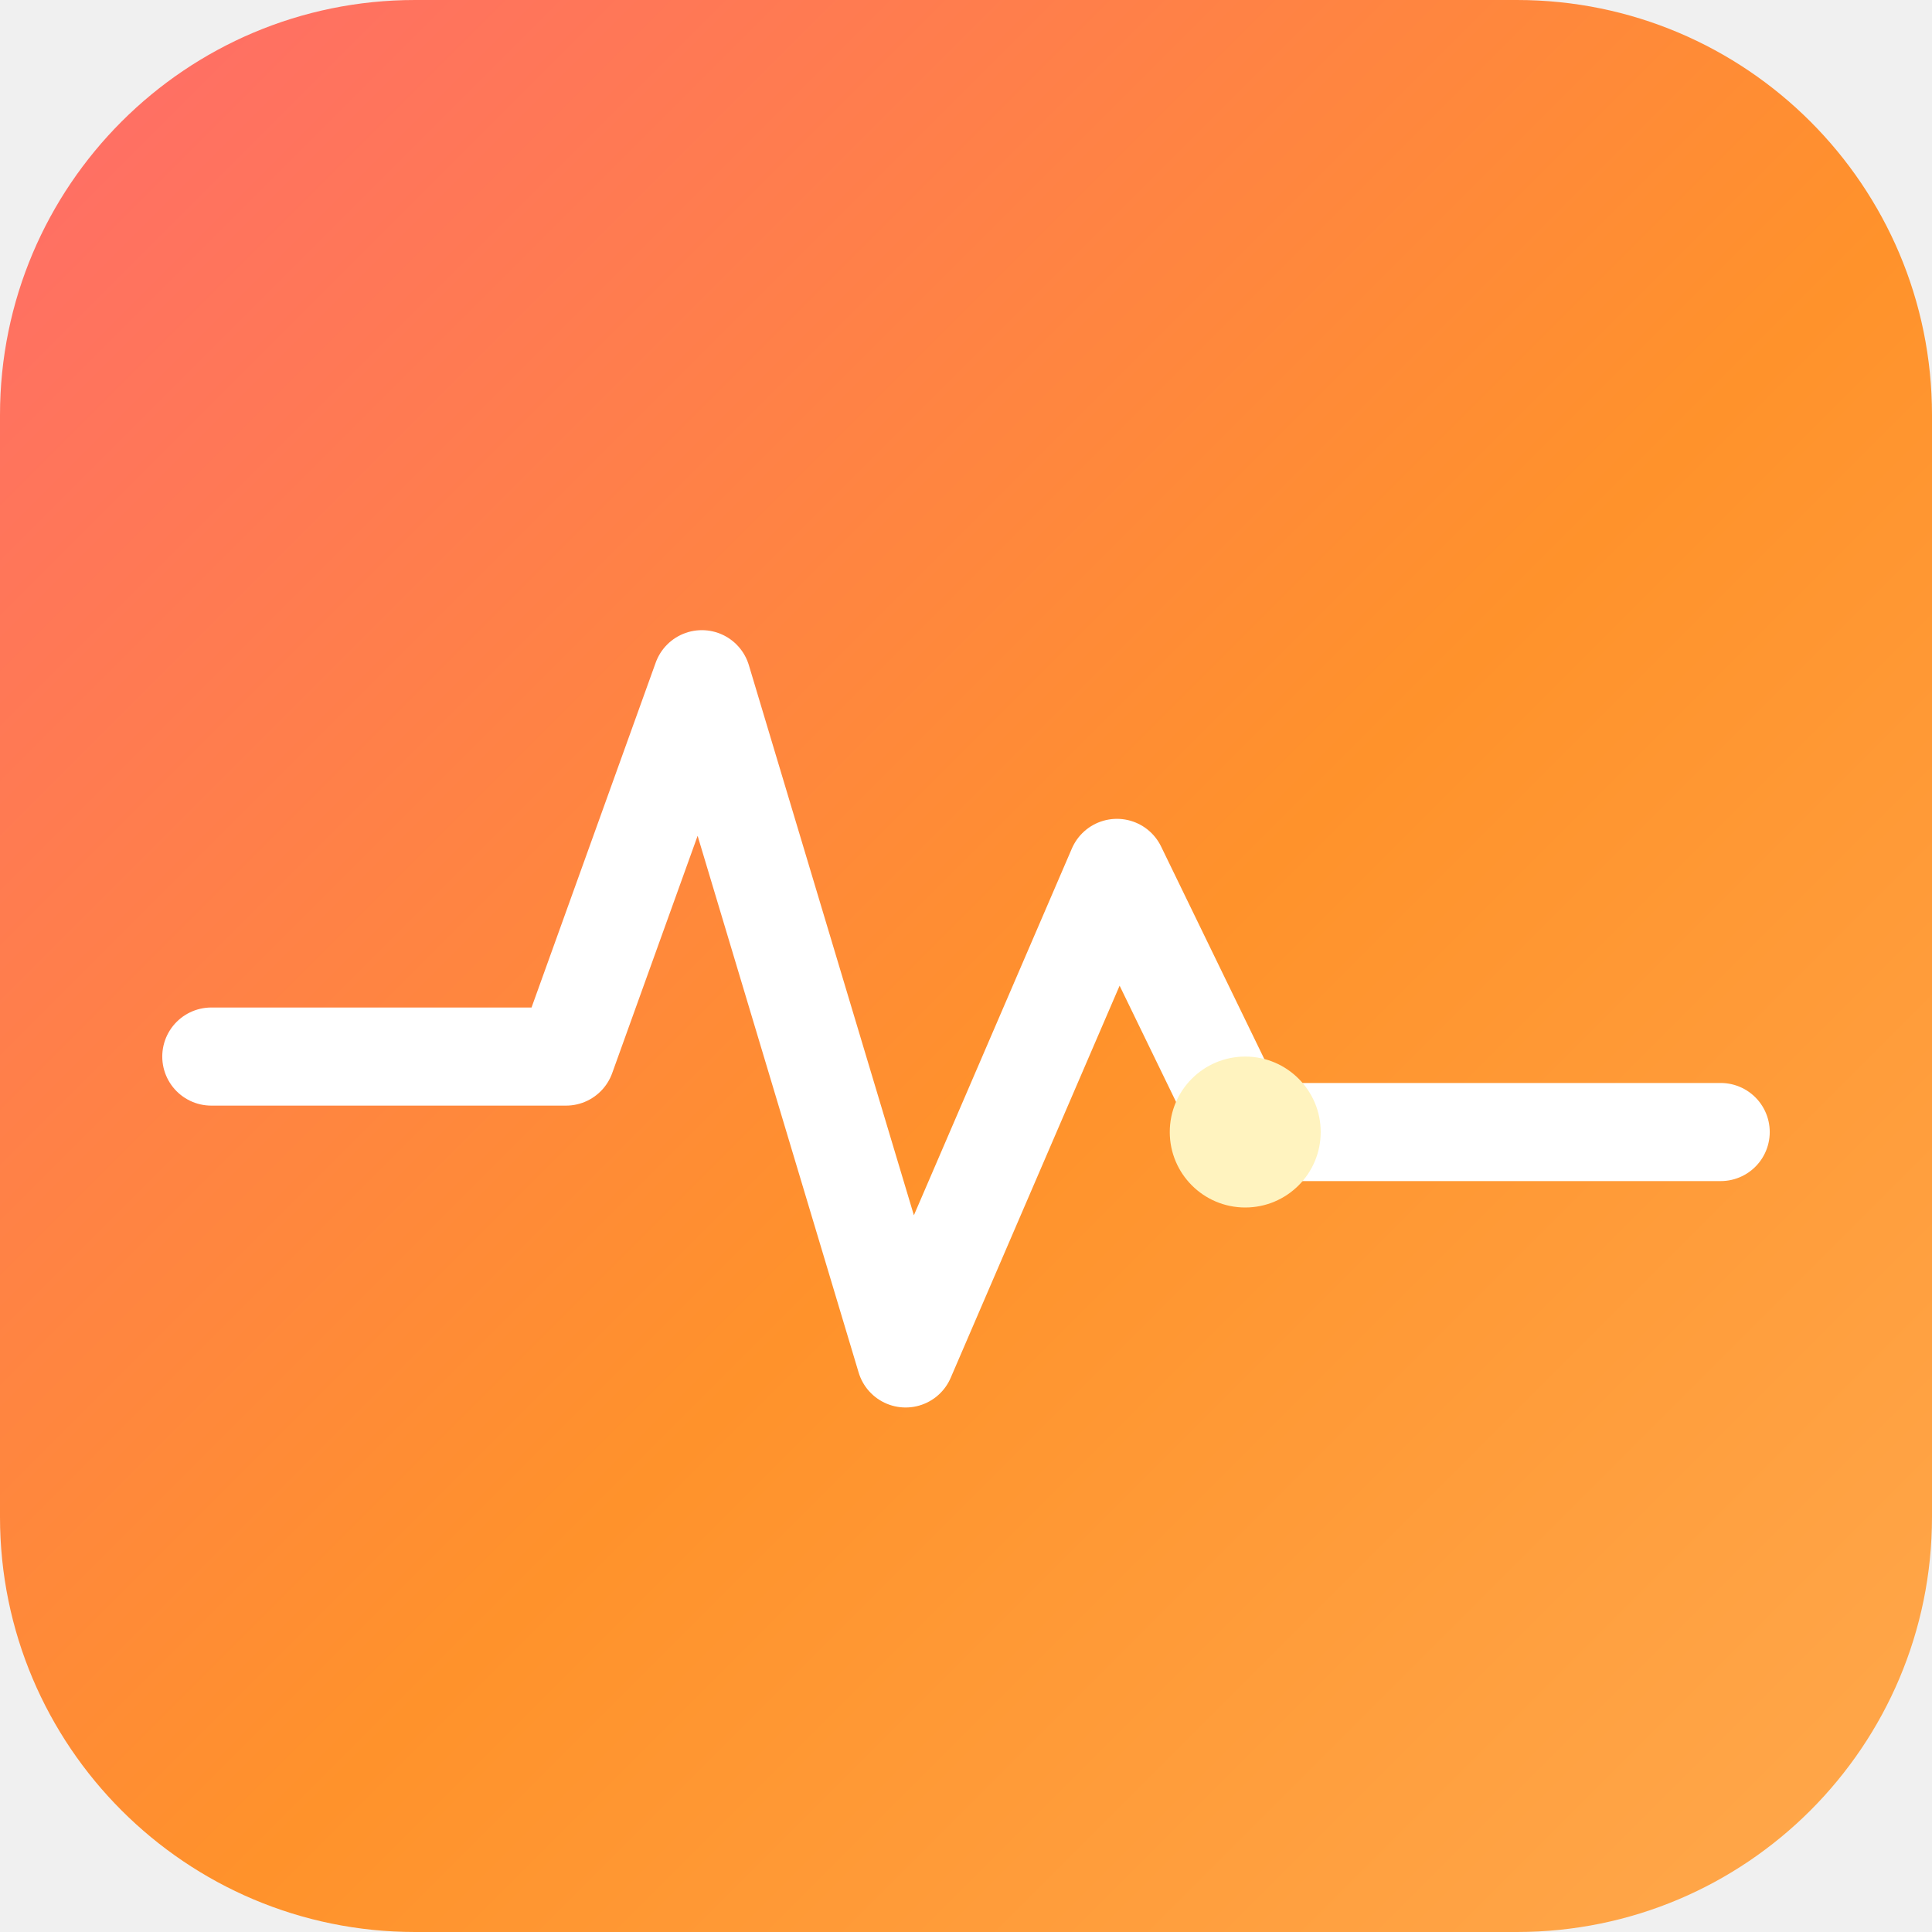
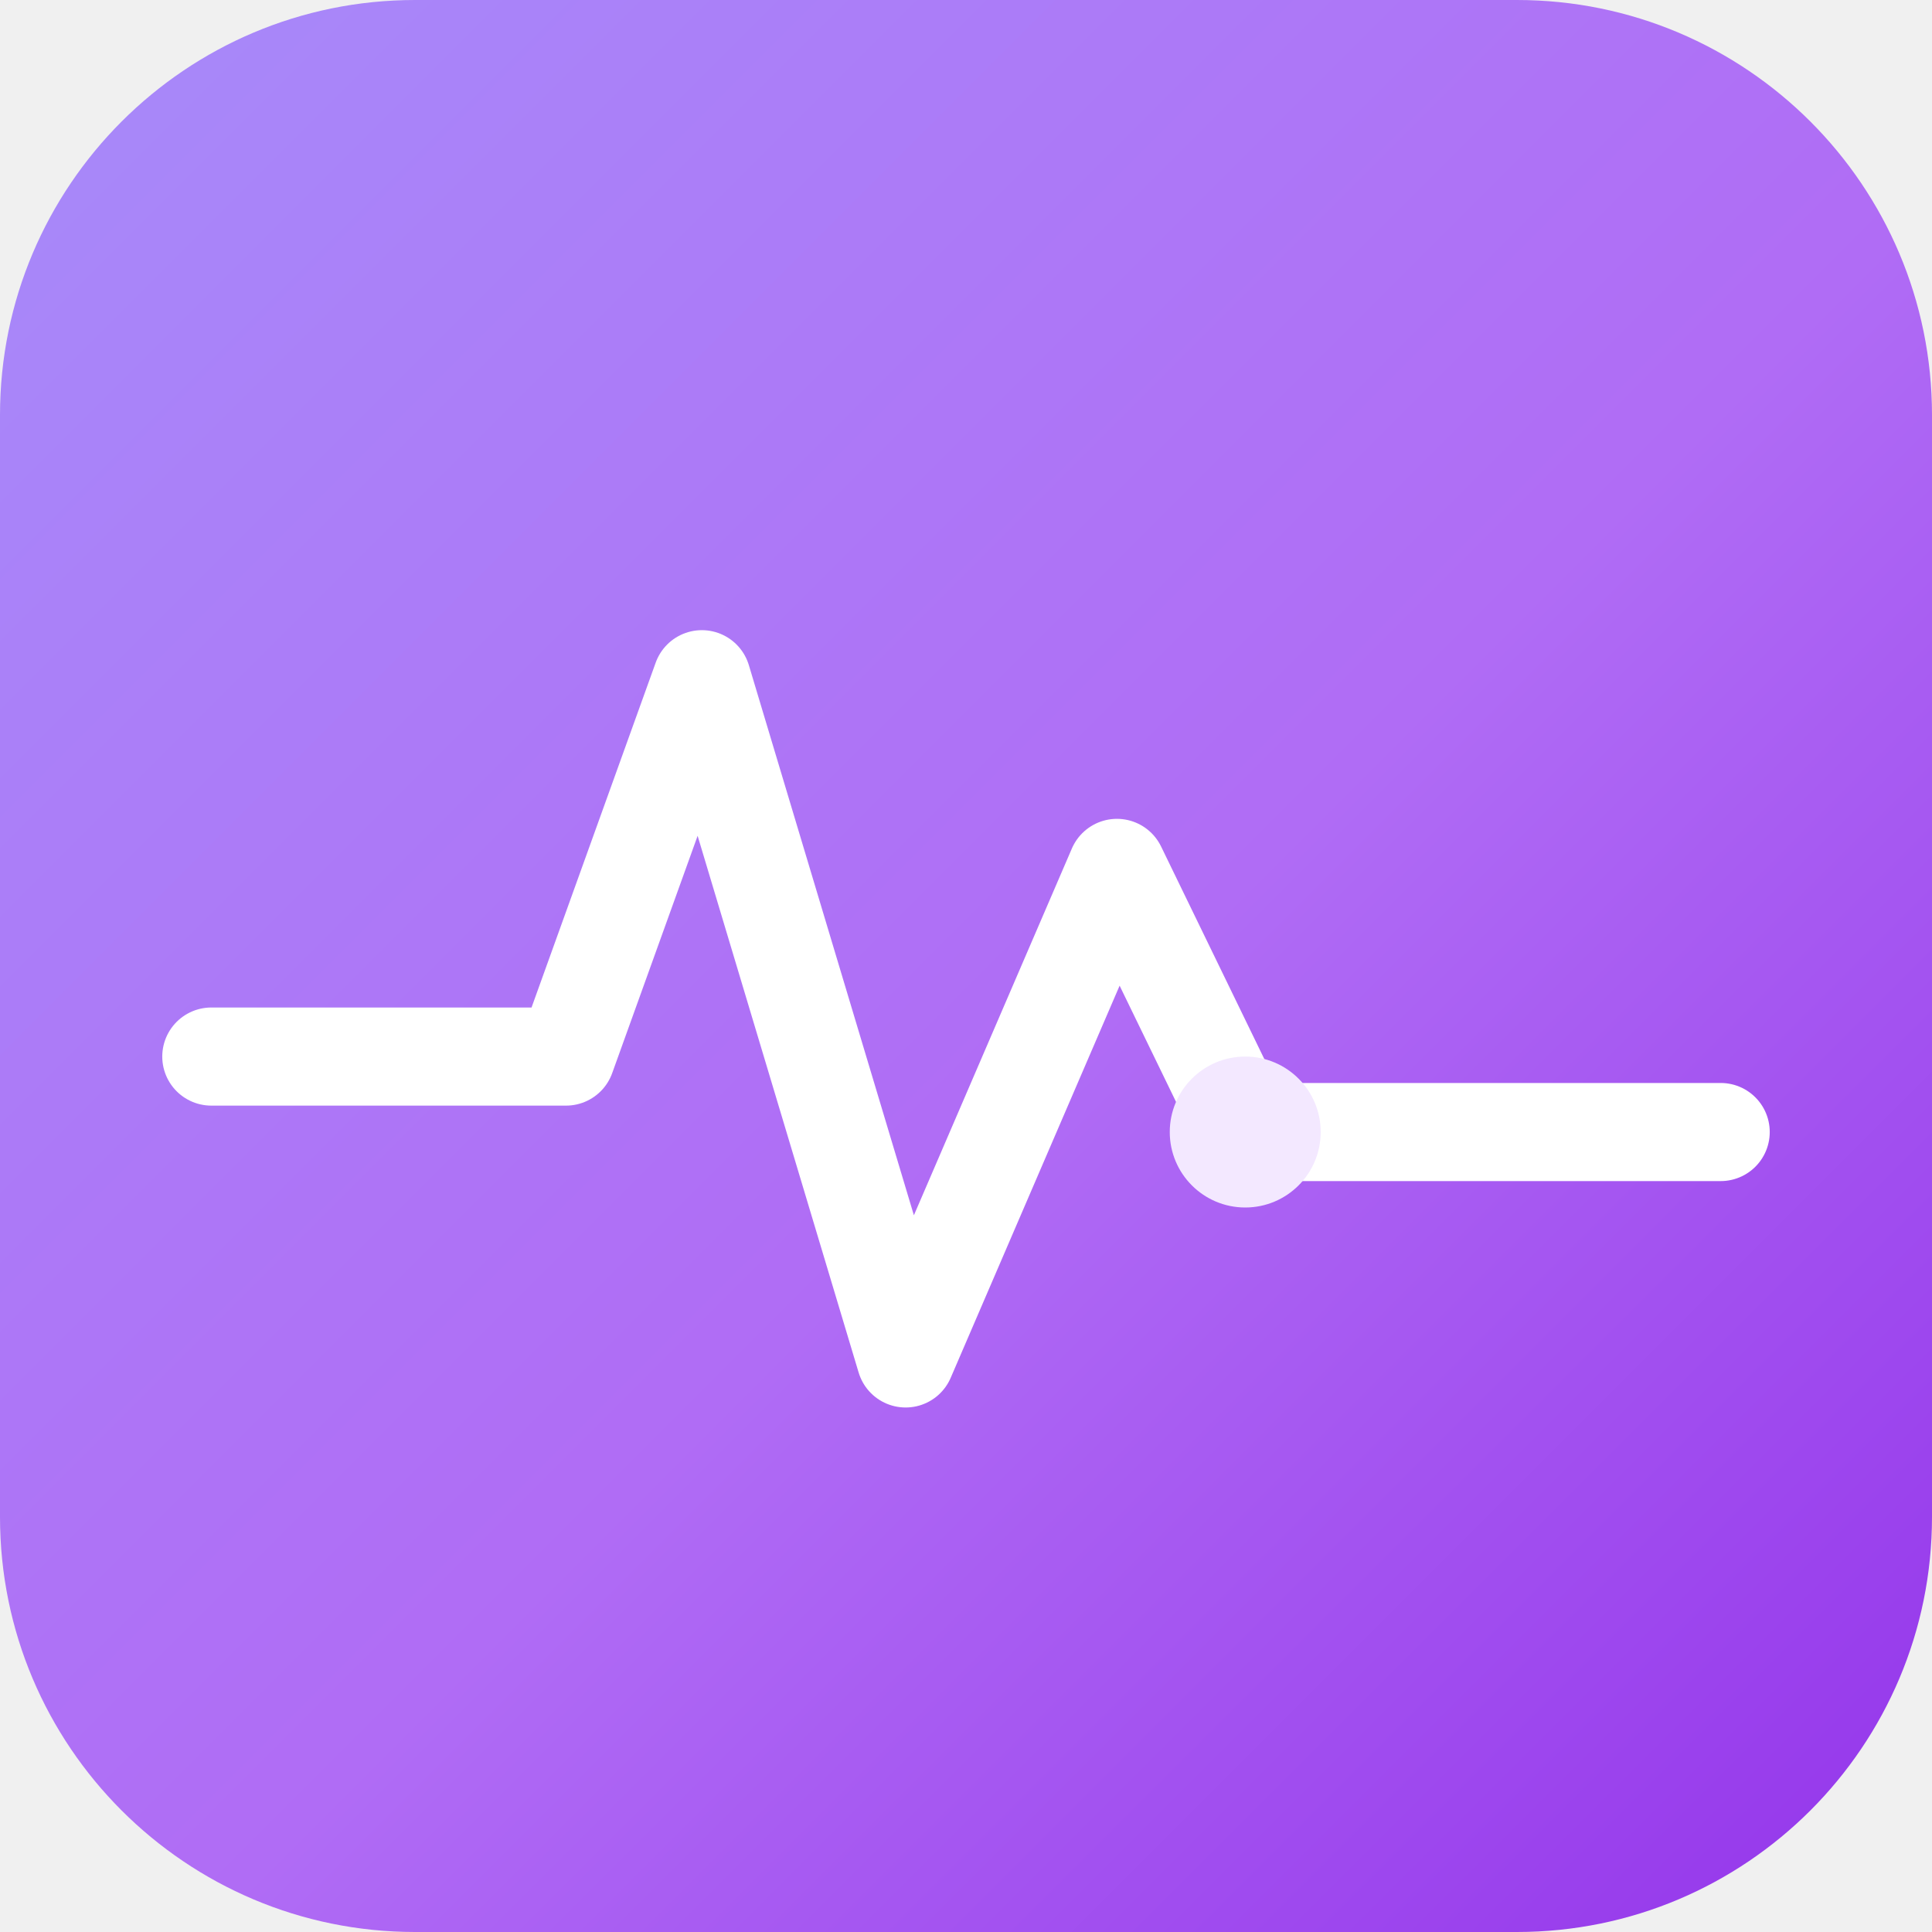
<svg xmlns="http://www.w3.org/2000/svg" viewBox="0 0 512 512">
  <defs>
    <linearGradient id="g" x1="0" y1="0" x2="1" y2="1">
-       <stop offset="0" stop-color="#ff6b6b" />
-       <stop offset="0.55" stop-color="#ff922b" />
-       <stop offset="1" stop-color="#ffa94d" />
+       <stop offset="0" stop-color="#a78bfa" />
+       <stop offset="0.55" stop-color="#b06cf5" />
+       <stop offset="1" stop-color="#9333ea" />
    </linearGradient>
  </defs>
  <rect width="512" height="512" rx="110" fill="url(#g)" />
  <path d="M56 280 H150 L186 180 L240 360 L296 230 L330 300 H456" fill="none" stroke="#ffffff" stroke-width="26" stroke-linecap="round" stroke-linejoin="round" />
-   <circle cx="330" cy="300" r="20" fill="#fff3bf" />
+   <circle cx="330" cy="300" r="20" fill="#f3e8ff" />
</svg>
